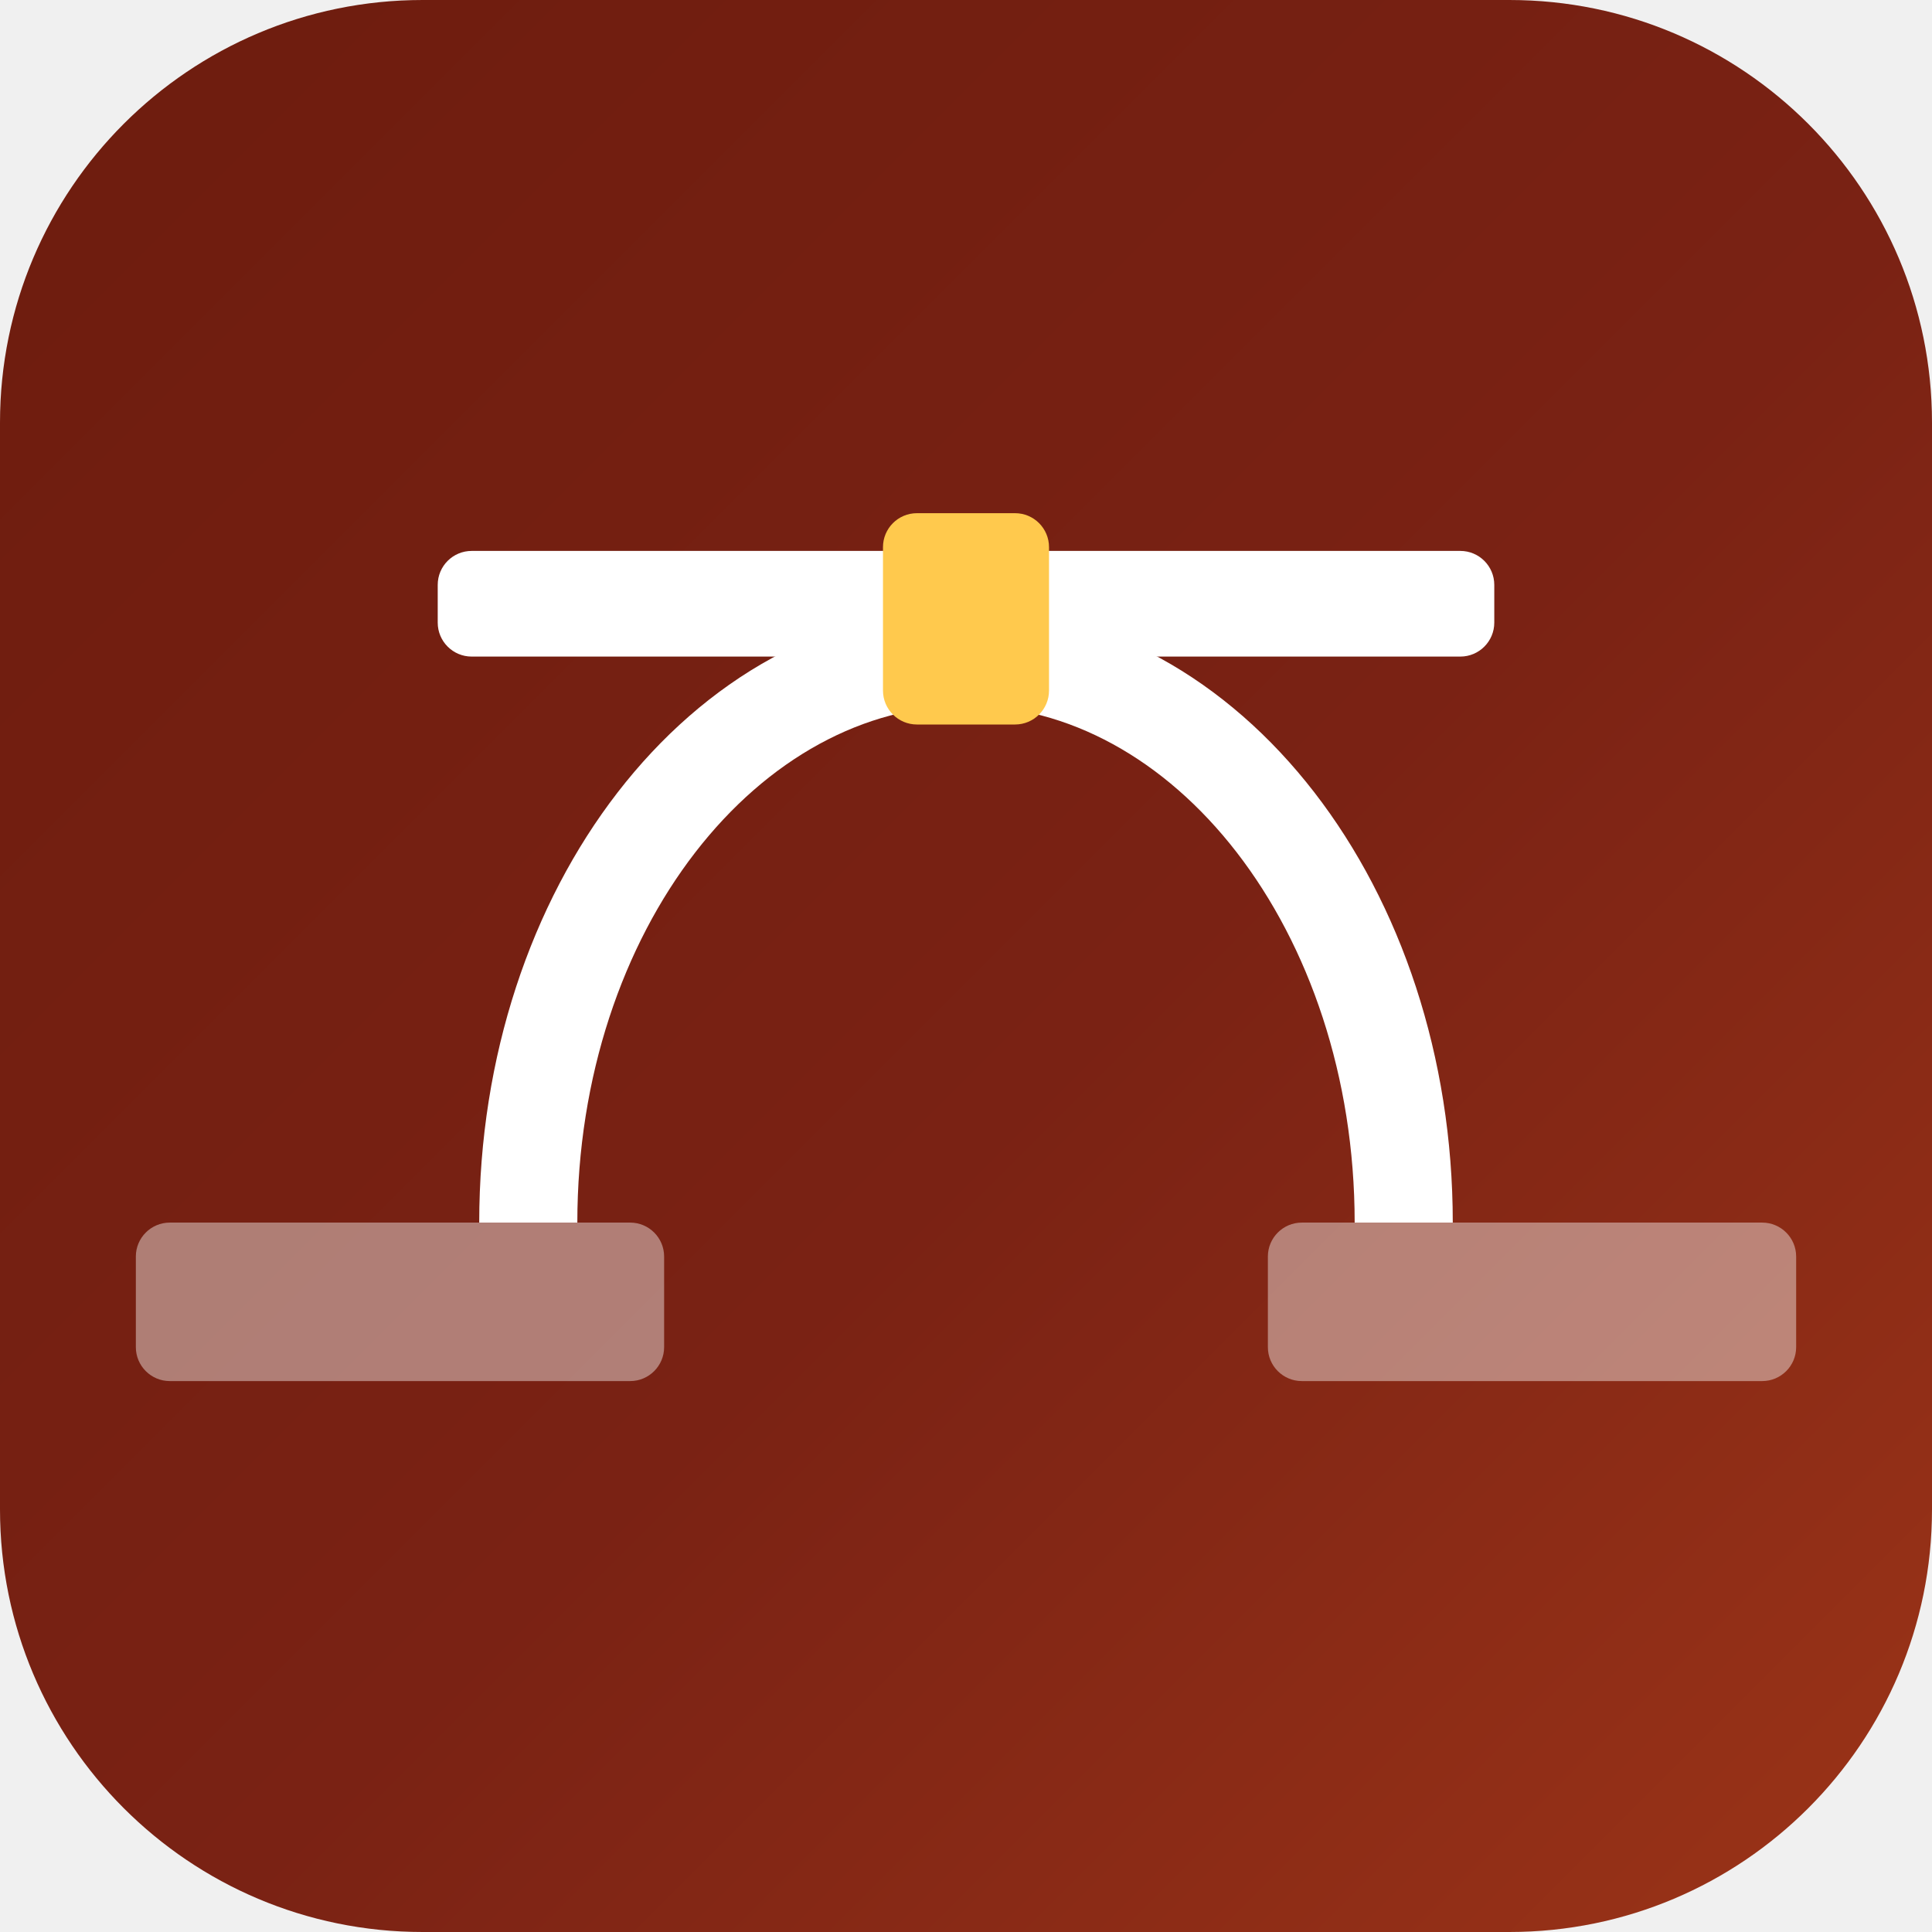
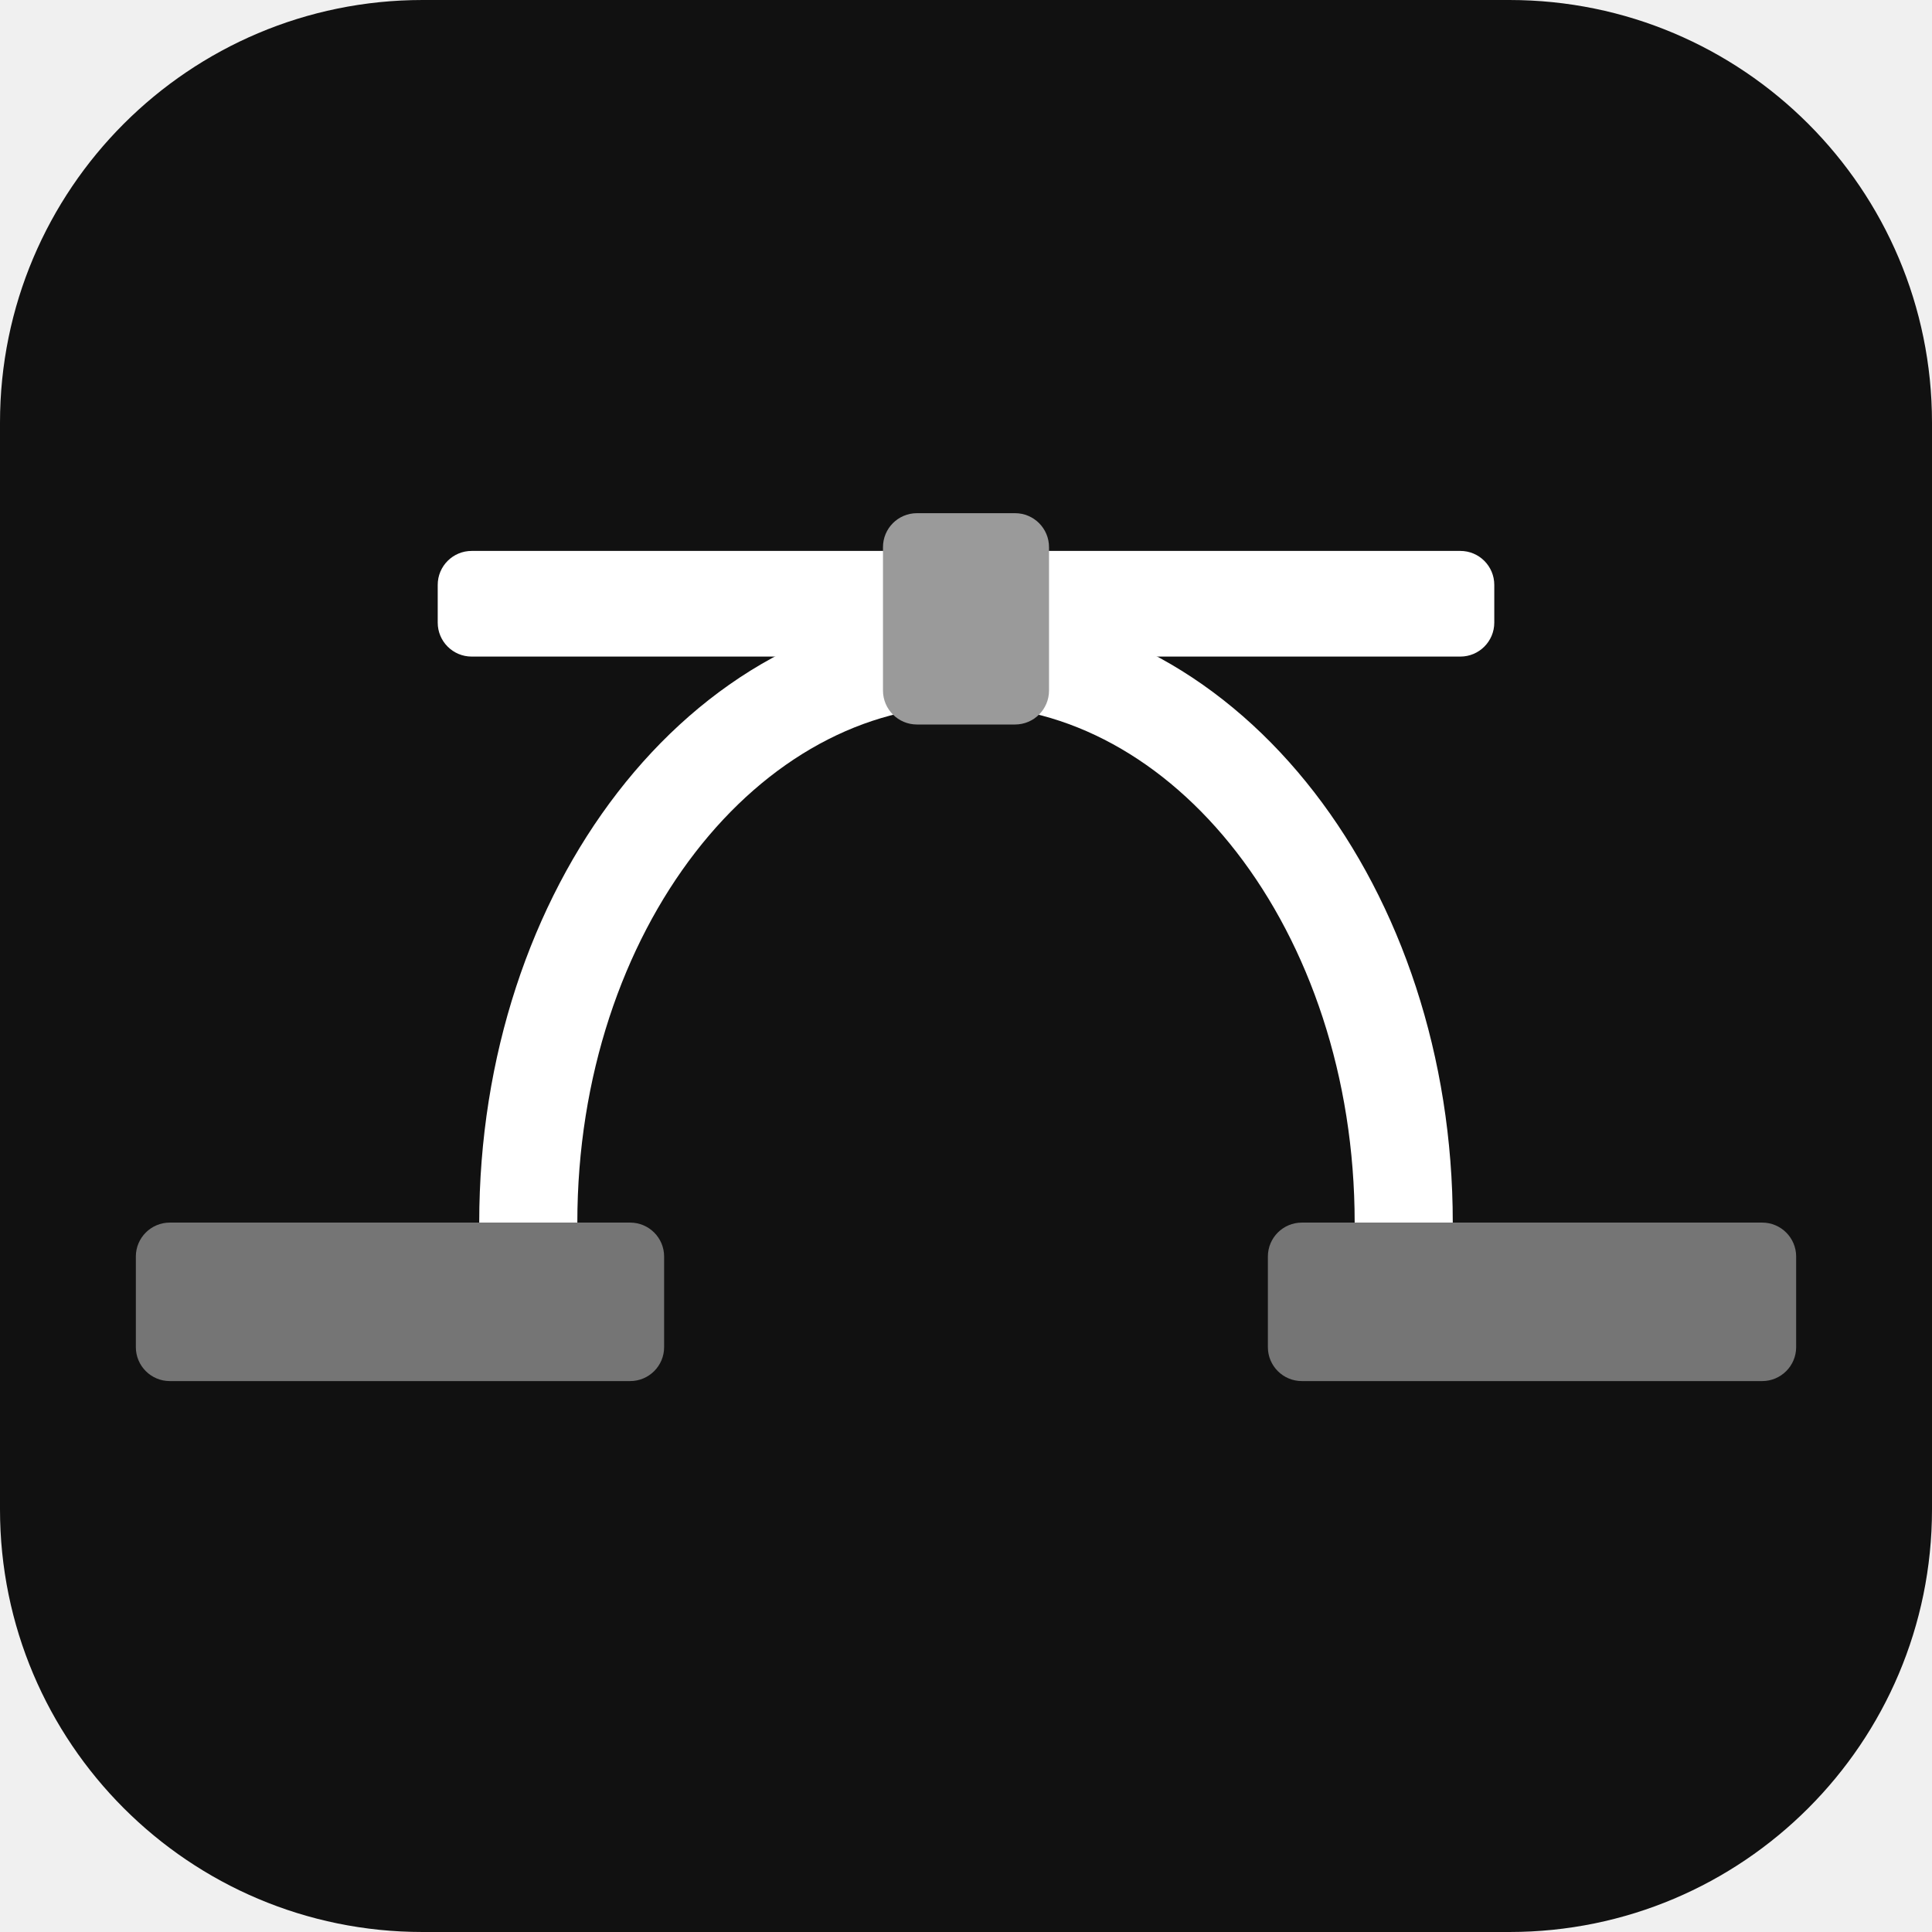
<svg xmlns="http://www.w3.org/2000/svg" viewBox="0 0 512 512">
-   <defs>
-     <linearGradient id="b" x1="0" y1="0" x2="1" y2="1">
-       <stop offset="0" stop-color="#6d1c0e" />
-       <stop offset=".55" stop-color="#7a2214" />
-       <stop offset="1" stop-color="#9c3418" />
-     </linearGradient>
-   </defs>
-   <rect width="512" height="512" rx="112" fill="url(#b)" />
+   <rect width="512" height="512" rx="112" fill="#111" />
  <rect x="36" y="324" width="140" height="42" rx="9" fill="#fff" opacity=".42" />
  <rect x="336" y="324" width="140" height="42" rx="9" fill="#fff" opacity=".42" />
  <path d="M140 324 A116 150 0 0 1 372 324" fill="none" stroke="#fff" stroke-width="26" />
  <rect x="116" y="146" width="280" height="28" rx="9" fill="#fff" />
-   <rect x="234" y="136" width="44" height="56" rx="9" fill="#ffc94d" />
+   <rect x="234" y="136" width="44" height="56" rx="9" fill="#9a9a9a" />
</svg>
